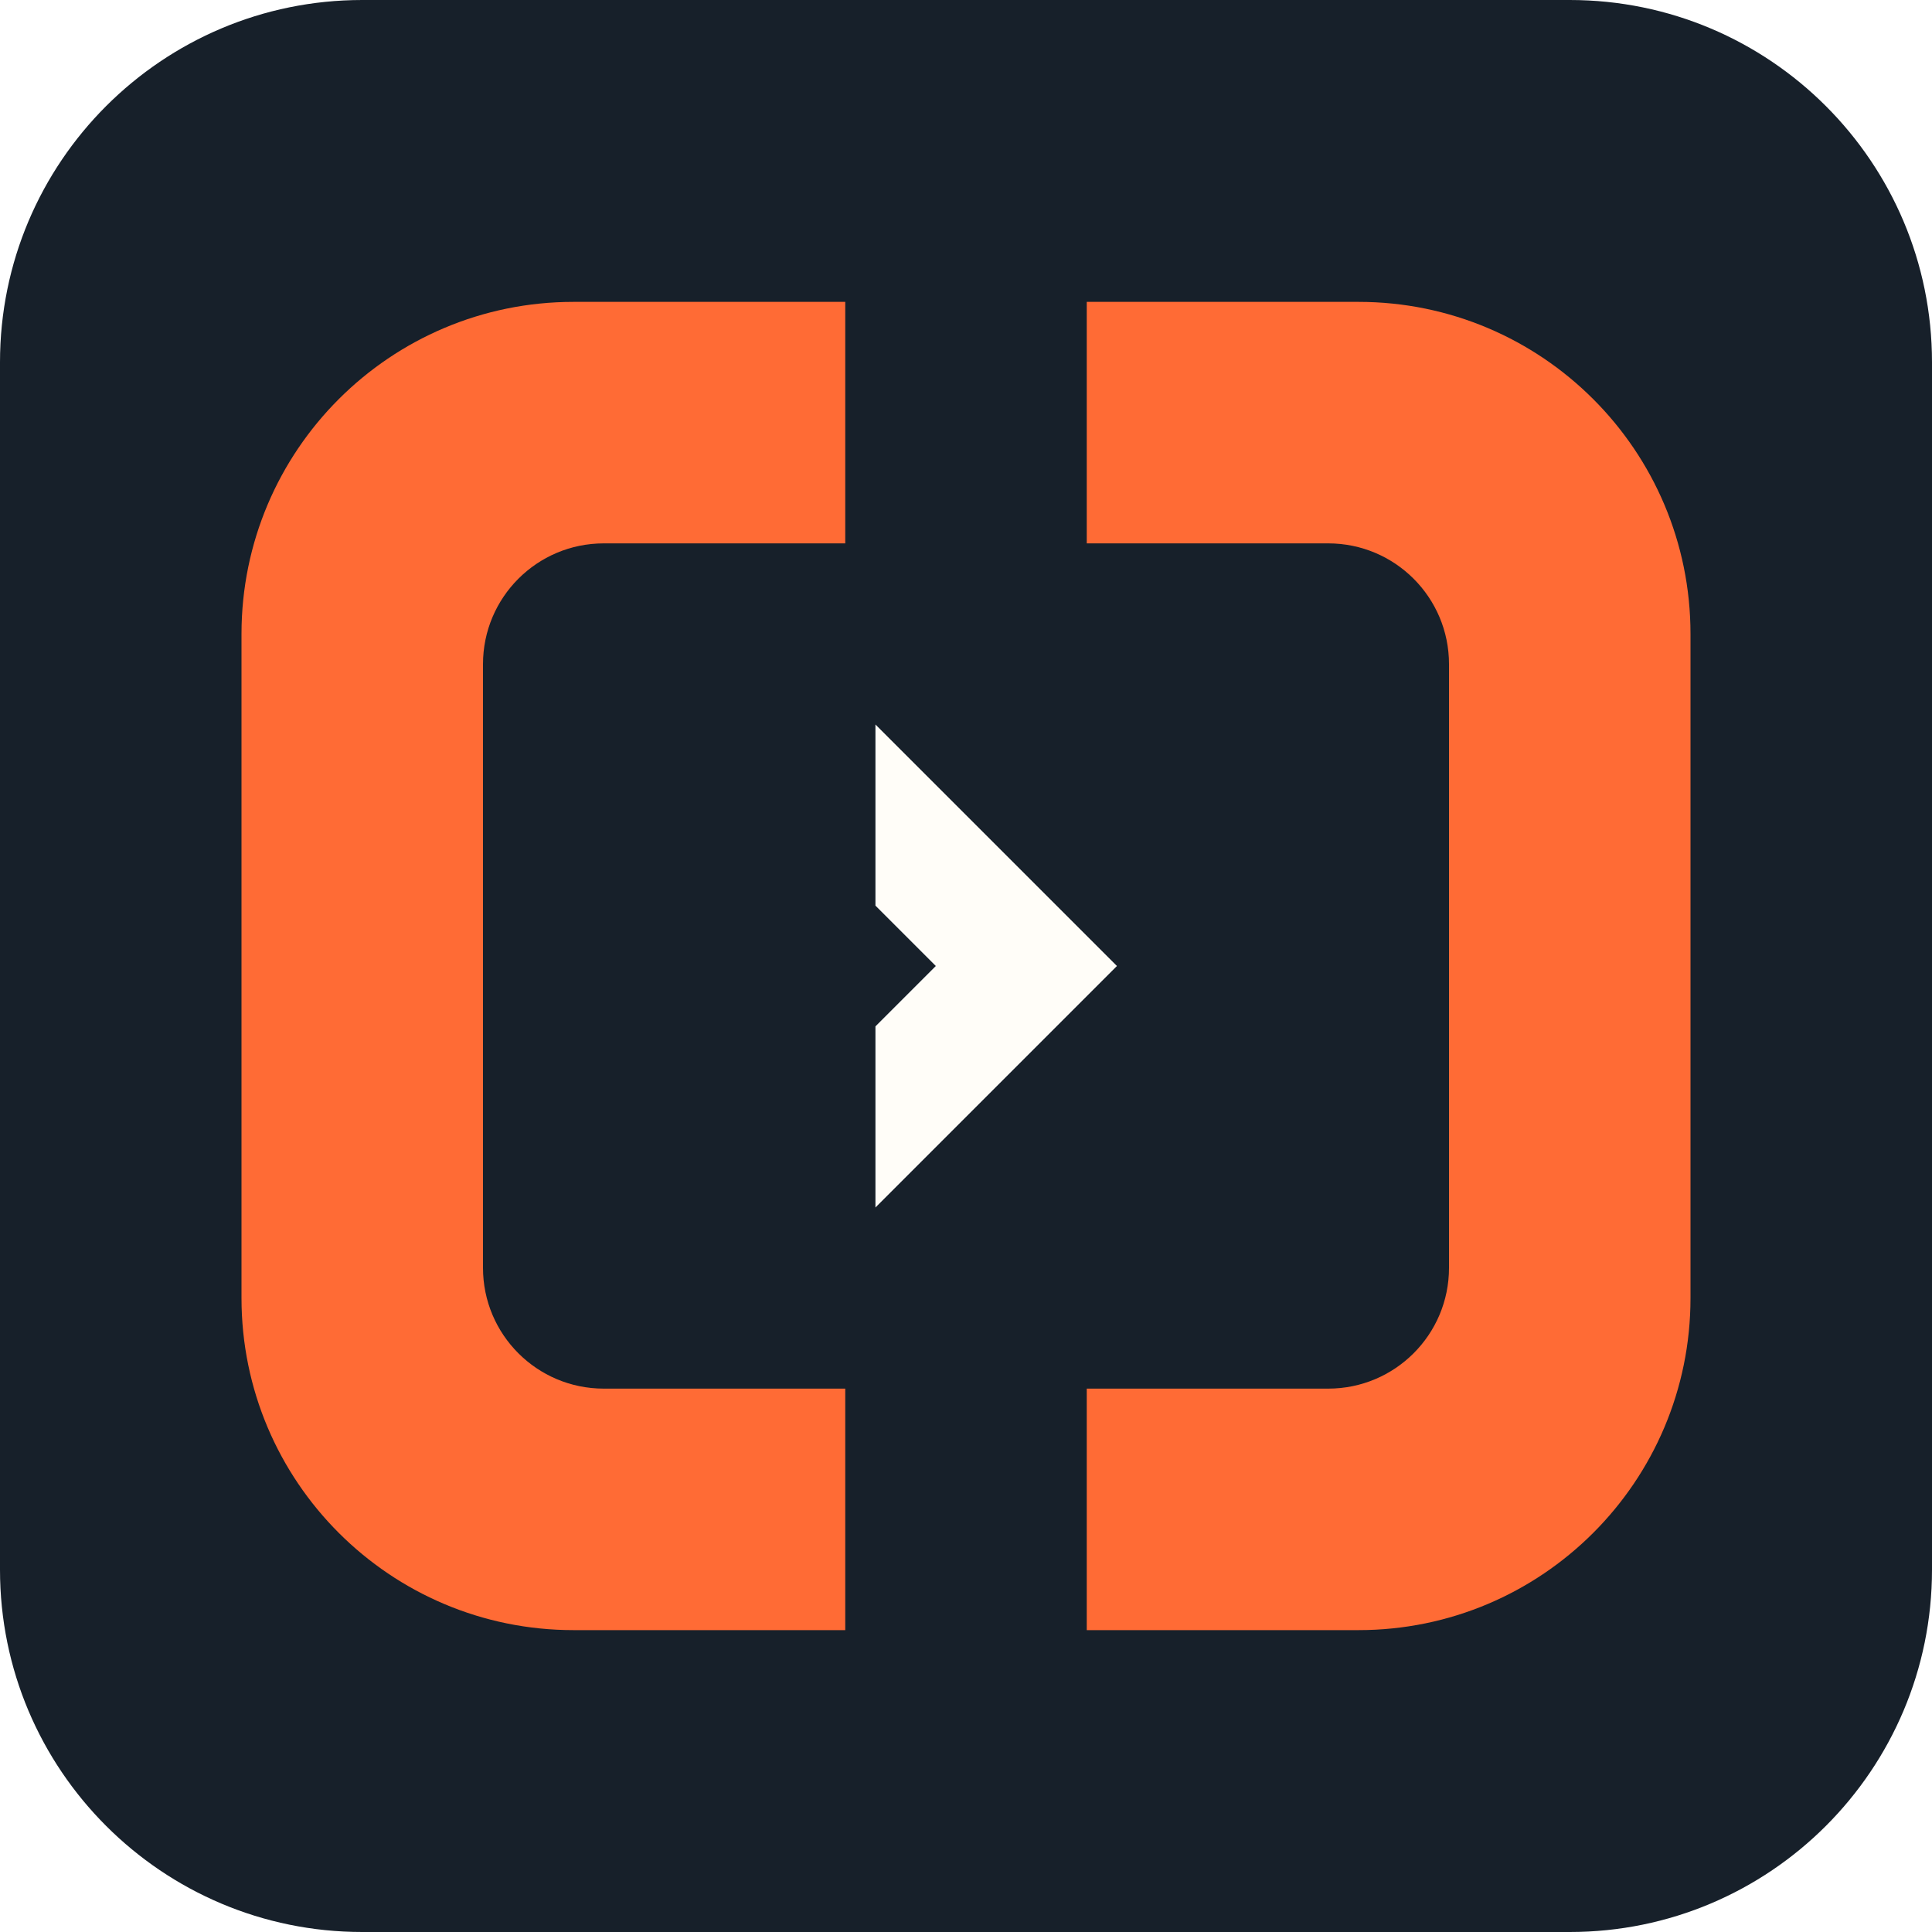
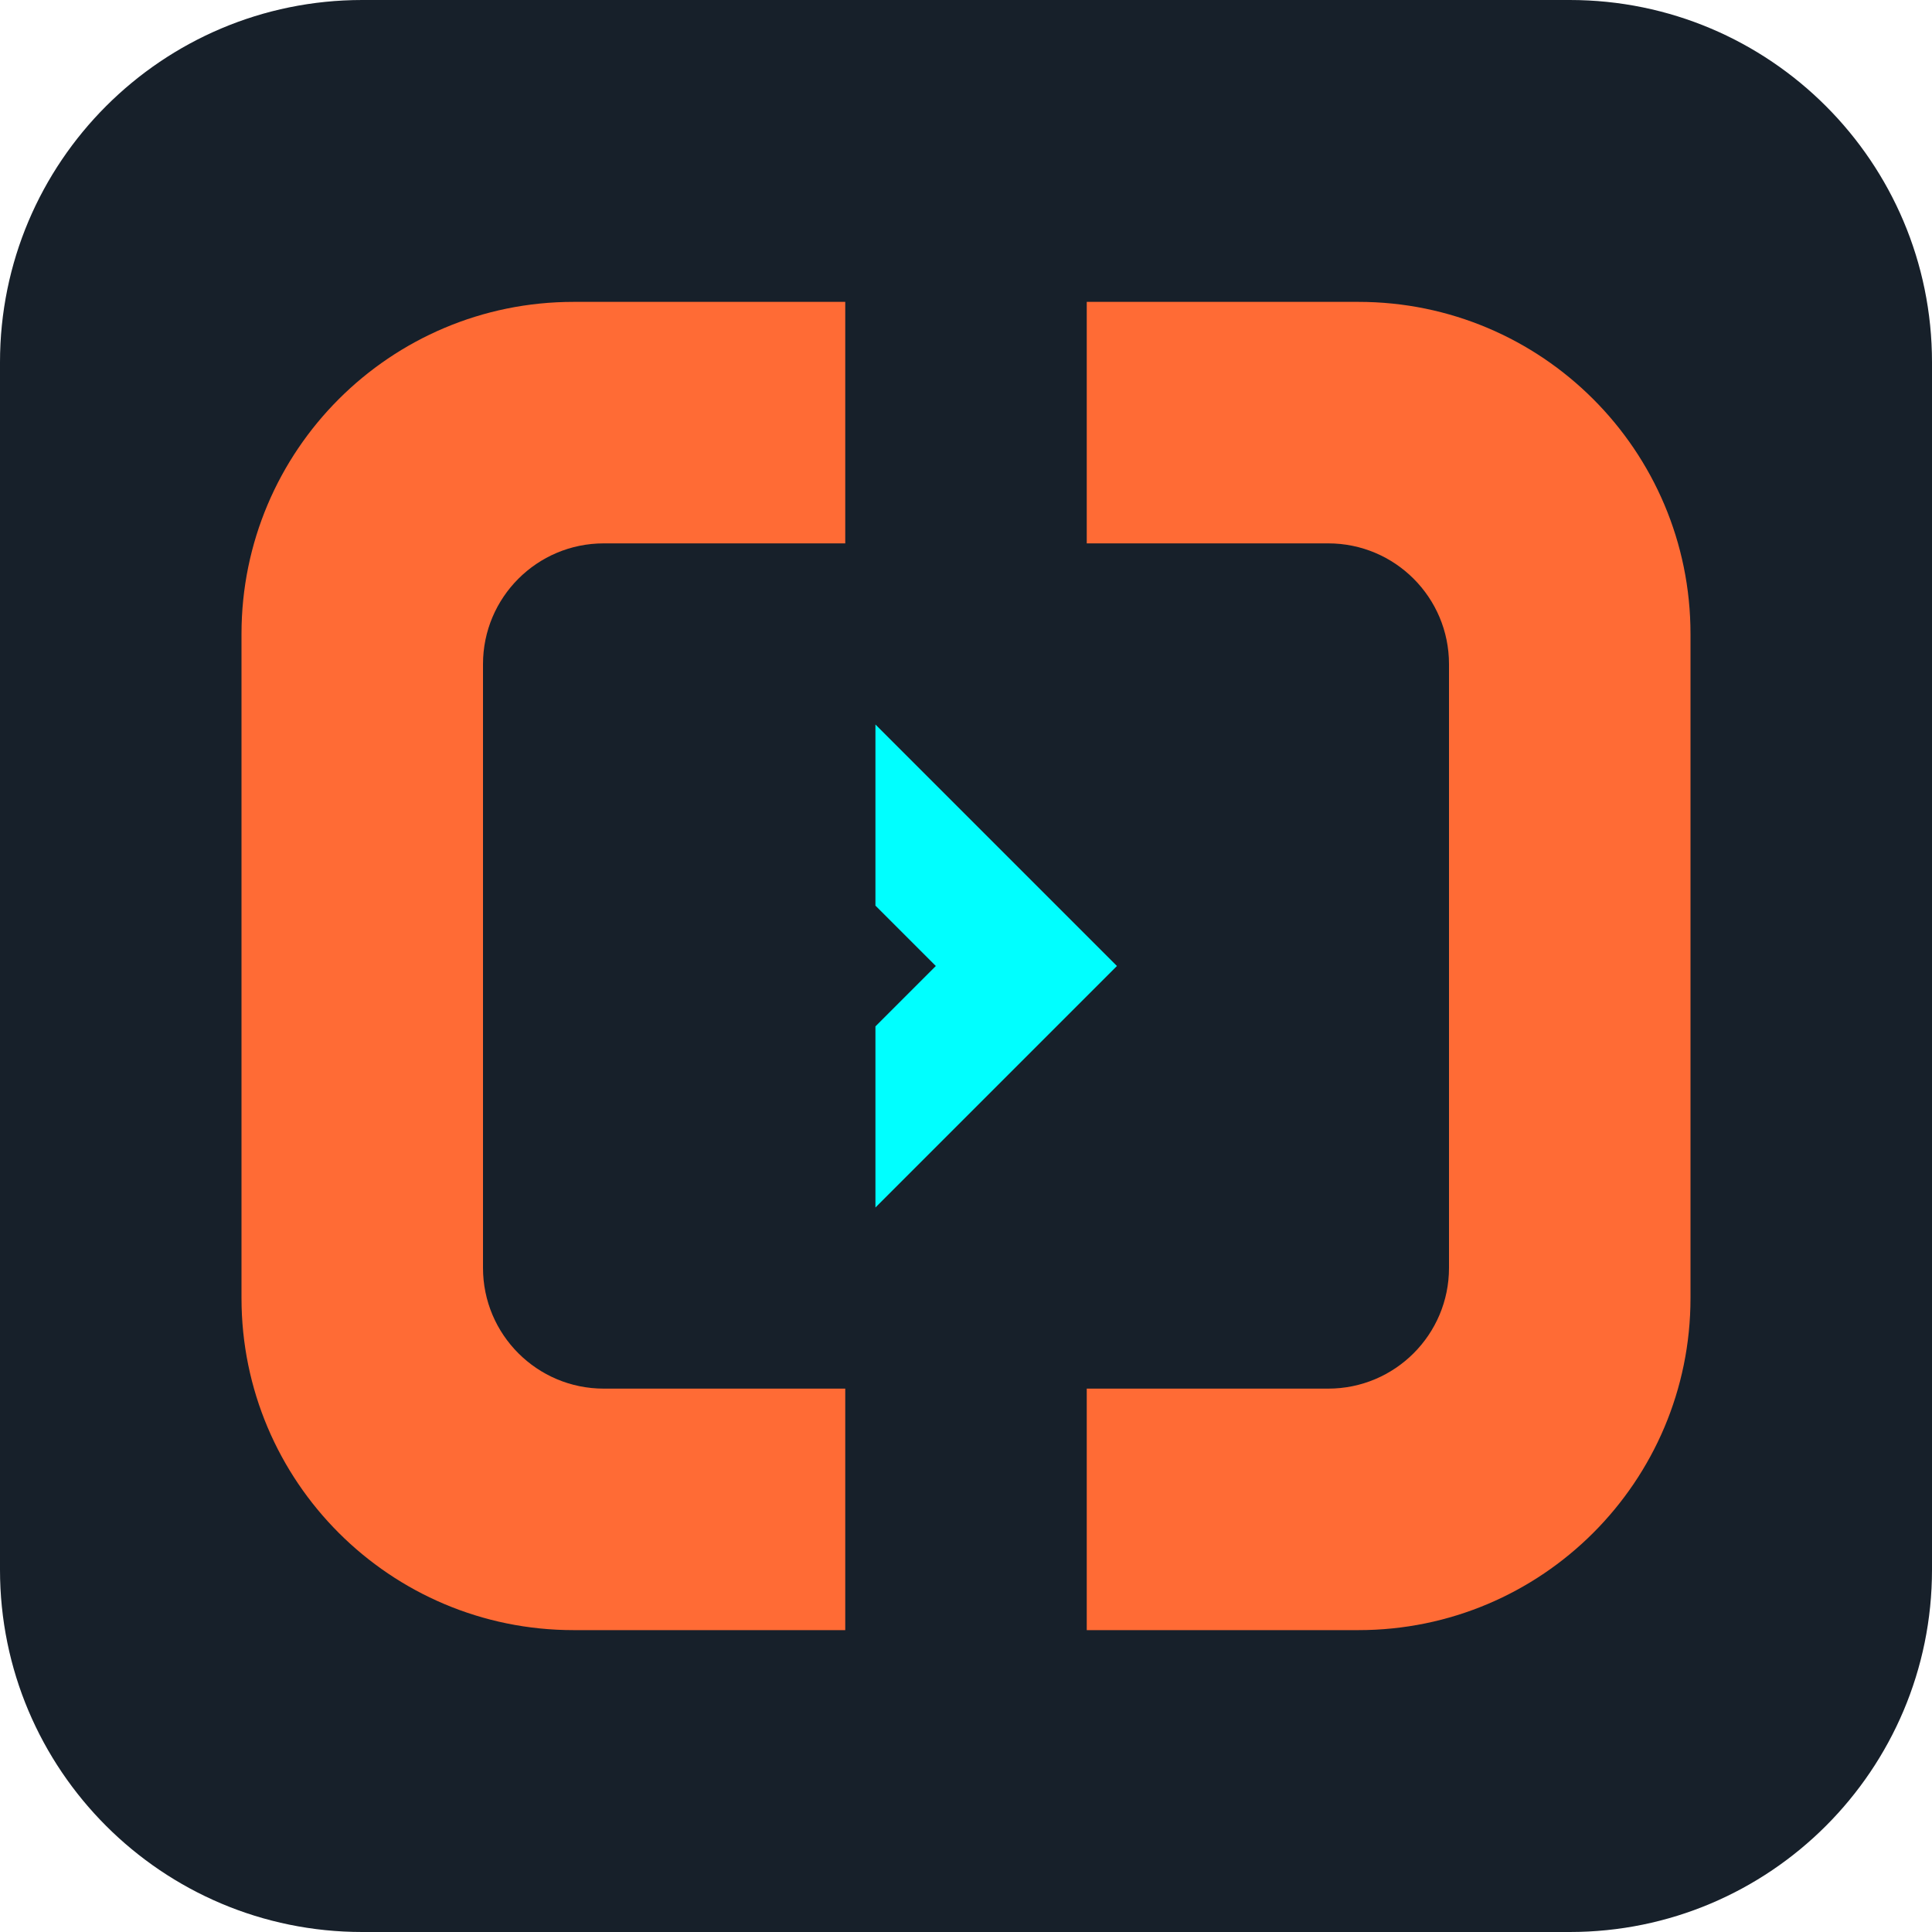
<svg xmlns="http://www.w3.org/2000/svg" viewBox="0 0 64 64" role="img" aria-labelledby="favicon-title">
  <rect width="64" height="64" rx="12" fill="#17202a" />
  <path fill="#ff6b35" fill-rule="evenodd" d="M28 10H19C12.925 10 8 14.925 8 21v22c0 6.075 4.925 11 11 11h9v-8h-8c-2.209 0-4-1.791-4-4V22c0-2.209 1.791-4 4-4h8zm8 0h9c6.075 0 11 4.925 11 11v22c0 6.075-4.925 11-11 11h-9v-8h8c2.209 0 4-1.791 4-4V22c0-2.209-1.791-4-4-4h-8z" />
-   <path fill="#fffdf8" d="M29 24l8 8-8 8v-6l2-2-2-2z" />
+   <path fill="#00ffff" d="M29 24l8 8-8 8v-6l2-2-2-2z" />
</svg>
